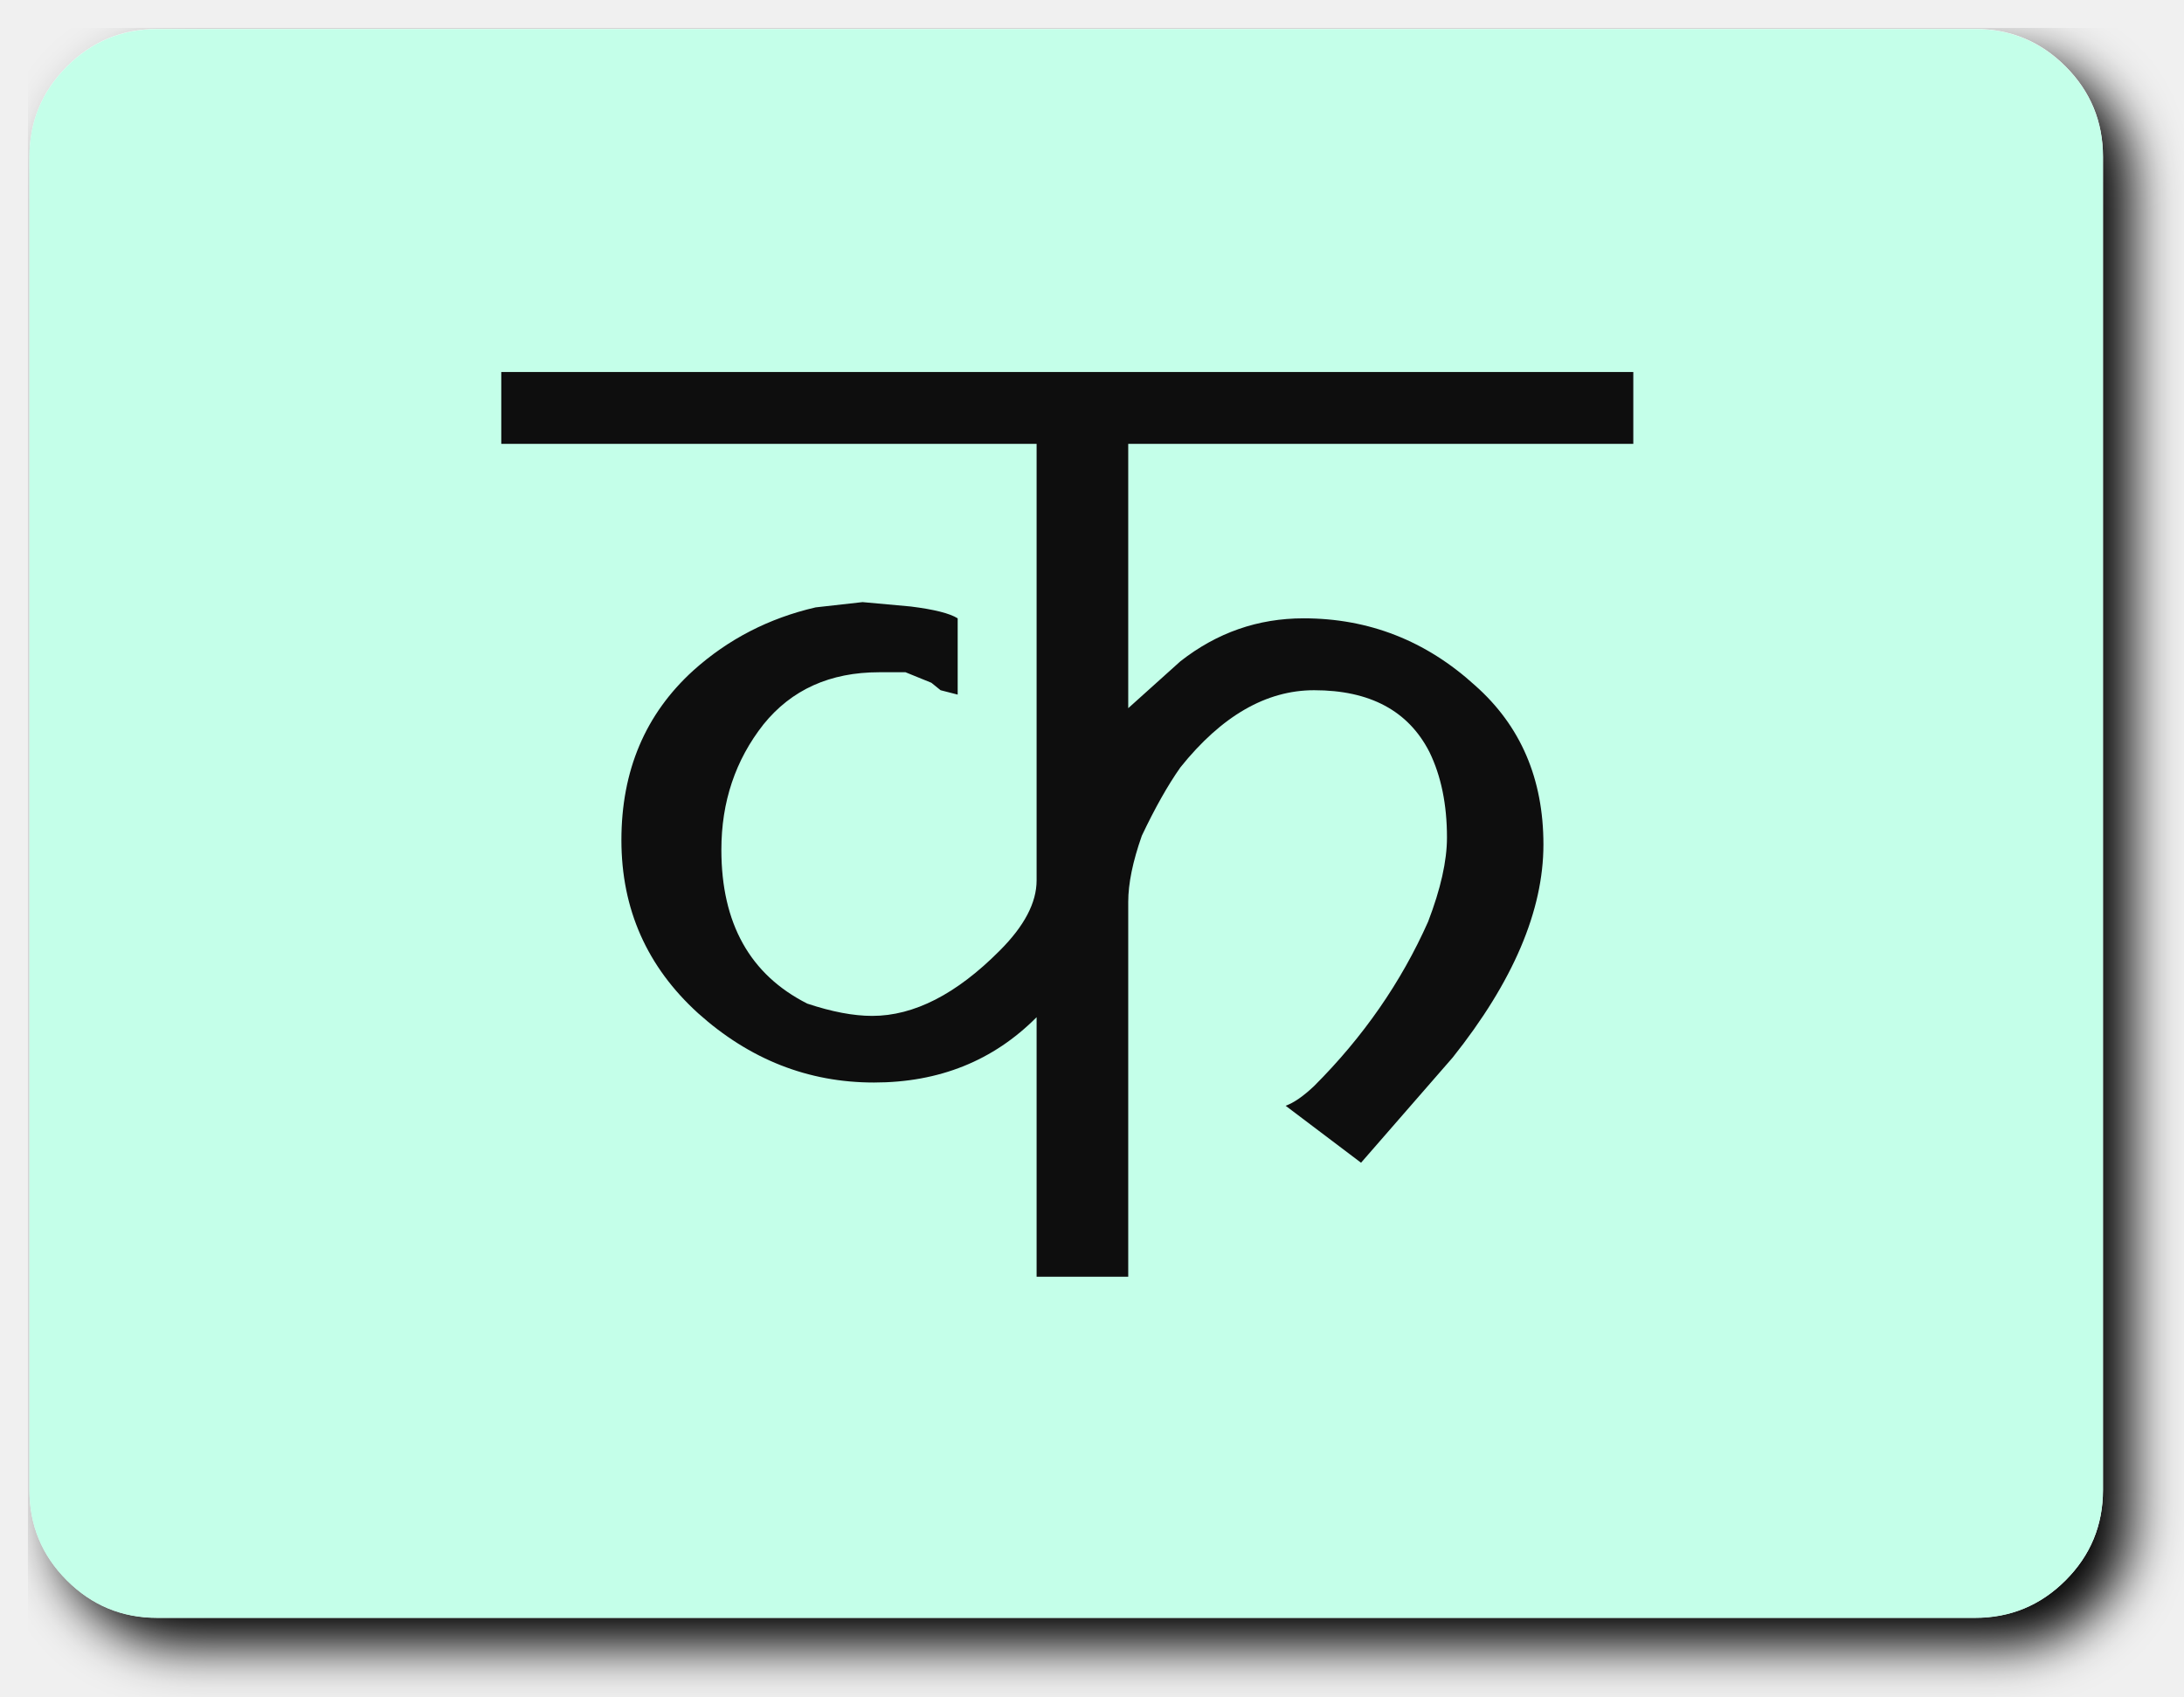
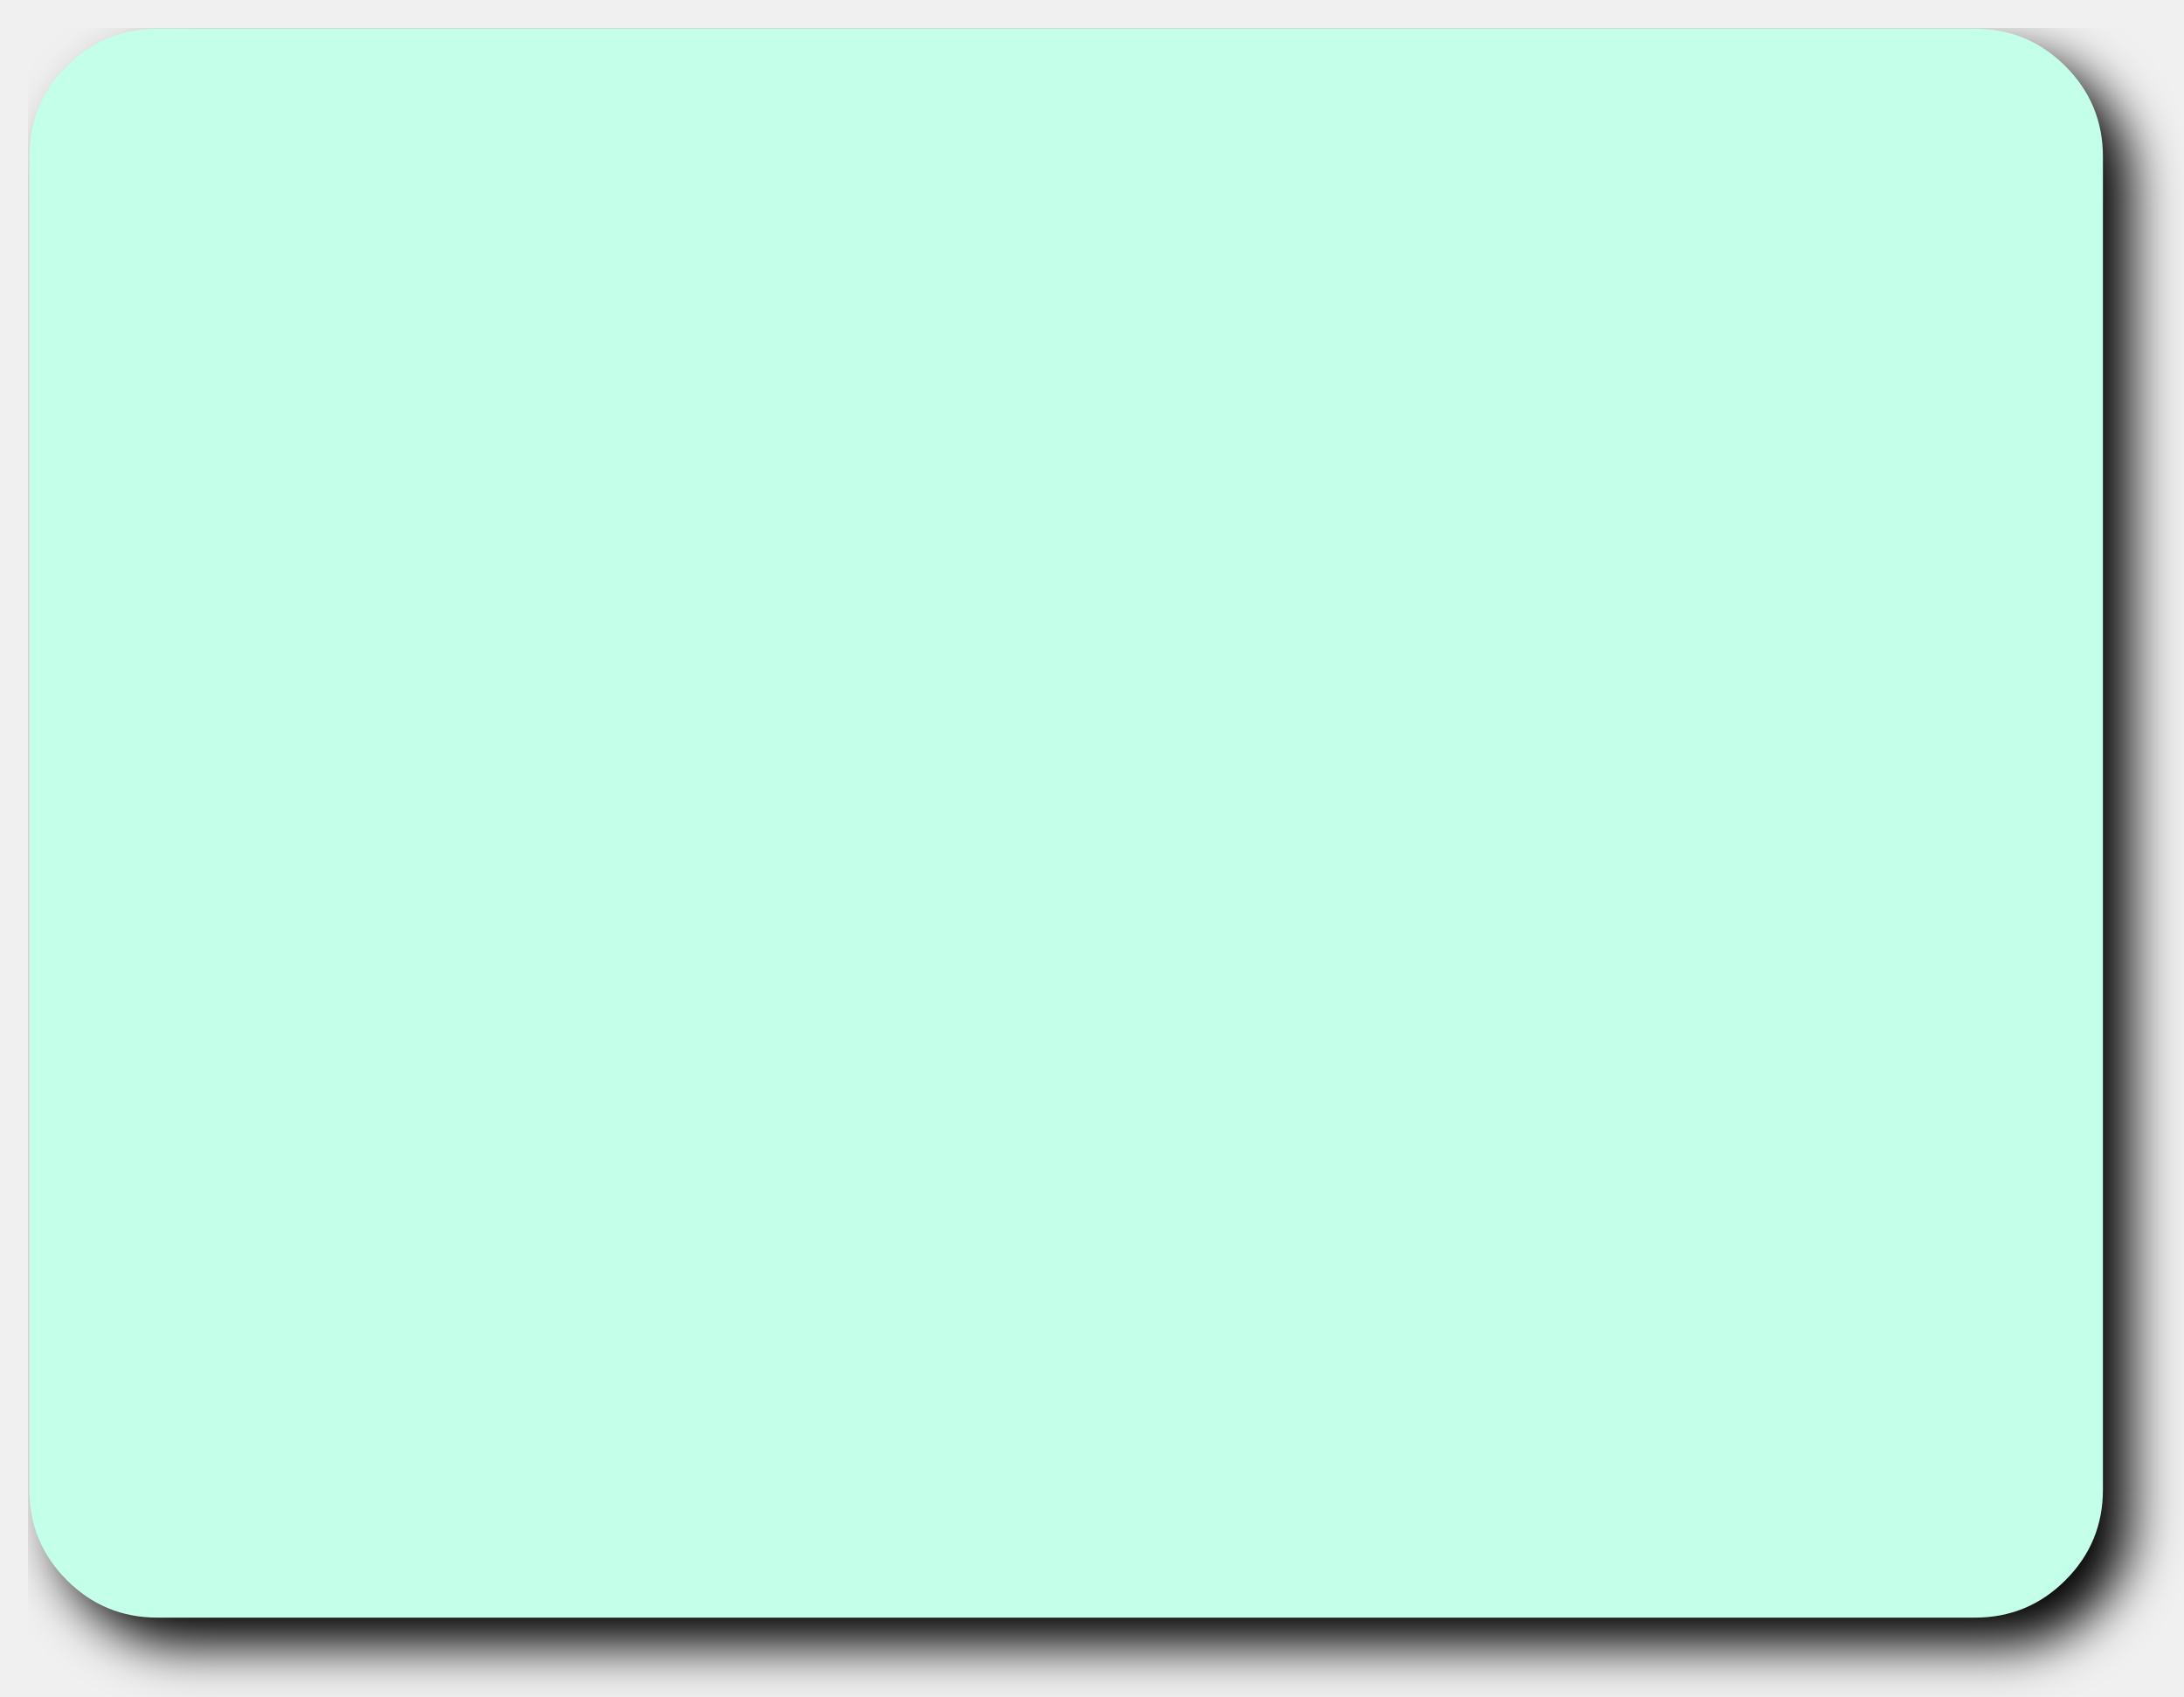
<svg xmlns="http://www.w3.org/2000/svg" xmlns:xlink="http://www.w3.org/1999/xlink" version="1.1" preserveAspectRatio="none" x="0px" y="0px" width="278px" height="216px" viewBox="0 0 278 216">
  <defs>
    <filter id="Filter_1" x="-20%" y="-20%" width="140%" height="140%" color-interpolation-filters="sRGB">
-       <feColorMatrix in="SourceGraphic" type="matrix" values="1 0 0 0 0 0 1 0 0 0 0 0 1 0 0 0 0 0 1 0 " result="result1" />
-       <feColorMatrix in="result1" type="matrix" values="1 0 0 0 0 0 1 0 0 0 0 0 1 0 0 0 0 0 0.9 0" result="result2" />
-     </filter>
-     <filter id="Filter_2" x="-20%" y="-20%" width="140%" height="140%" color-interpolation-filters="sRGB">
      <feFlood flood-color="#000000" flood-opacity="1" in="SourceGraphic" result="result1" />
      <feComposite in2="SourceGraphic" in="result1" operator="in" result="result2" />
      <feGaussianBlur in="result2" stdDeviation="3.333,3.333" result="result3" />
      <feOffset dx="3.536" dy="3.536" in="result3" result="result4" />
      <feComposite in2="result4" in="SourceGraphic" operator="over" result="result5" />
    </filter>
-     <g id="Play_BTN_01_copy_0_Layer0_0_FILL">
-       <path fill="#414141" stroke="none" d=" M 30.05 -71.1 Q 15.7 -77.15 0 -77.15 -15.7 -77.15 -30 -71.1 -43.85 -65.25 -54.5 -54.55 -65.2 -43.85 -71.05 -30.05 -77.1 -15.7 -77.1 0 -77.1 15.7 -71.05 30.05 -65.2 43.85 -54.5 54.55 -43.85 65.25 -30 71.1 -15.7 77.15 0 77.15 15.7 77.15 30.05 71.1 43.85 65.25 54.55 54.55 65.25 43.85 71.1 30.05 77.15 15.7 77.15 0 77.15 -15.7 71.1 -30.05 65.25 -43.85 54.55 -54.55 43.85 -65.25 30.05 -71.1 M 0 -72.45 Q 14.75 -72.45 28.2 -66.75 41.2 -61.25 51.25 -51.2 61.25 -41.2 66.75 -28.2 72.45 -14.75 72.45 0 72.45 14.75 66.75 28.2 61.25 41.2 51.25 51.25 41.2 61.25 28.2 66.75 14.75 72.45 0 72.45 -14.75 72.45 -28.2 66.75 -41.2 61.25 -51.2 51.25 -61.25 41.2 -66.75 28.2 -72.45 14.75 -72.45 0 -72.45 -14.75 -66.75 -28.2 -61.25 -41.2 -51.2 -51.2 -41.2 -61.25 -28.2 -66.75 -14.75 -72.45 0 -72.45 M -26.3 39 L 41.3 0 -26.3 -39.05 -26.3 39 Z" />
-       <path fill="#FFFFFF" stroke="none" d=" M 28.2 -66.75 Q 14.75 -72.45 0 -72.45 -14.75 -72.45 -28.2 -66.75 -41.2 -61.25 -51.2 -51.2 -61.25 -41.2 -66.75 -28.2 -72.45 -14.75 -72.45 0 -72.45 14.75 -66.75 28.2 -61.25 41.2 -51.2 51.25 -41.2 61.25 -28.2 66.75 -14.75 72.45 0 72.45 14.75 72.45 28.2 66.75 41.2 61.25 51.25 51.25 61.25 41.2 66.75 28.2 72.45 14.75 72.45 0 72.45 -14.75 66.75 -28.2 61.25 -41.2 51.25 -51.2 41.2 -61.25 28.2 -66.75 M 41.3 0 L -26.3 39 -26.3 -39.05 41.3 0 Z" />
-     </g>
-     <g id="Symbol_1_0_Layer0_0_FILL">
-       <path fill="#FFFFFF" stroke="none" d=" M 312.2 -208.55 Q 300.5 -220.25 283.95 -220.25 L -283.9 -220.25 Q -300.45 -220.25 -312.15 -208.55 -323.85 -196.85 -323.85 -180.3 L -323.85 236.25 Q -323.85 252.8 -312.15 264.5 -300.45 276.2 -283.9 276.2 L 283.95 276.2 Q 300.5 276.2 312.2 264.5 323.9 252.8 323.9 236.25 L 323.9 -180.3 Q 323.9 -196.85 312.2 -208.55 Z" />
-     </g>
-     <g id="Paper_2_Layer0_0_FILL">
+     <g id="Symbol_1_copy_3_0_Layer0_0_FILL">
      <path fill="#C4FFE9" stroke="none" d=" M 312.2 -208.55 Q 300.5 -220.25 283.95 -220.25 L -283.9 -220.25 Q -300.45 -220.25 -312.15 -208.55 -323.85 -196.85 -323.85 -180.3 L -323.85 236.25 Q -323.85 252.8 -312.15 264.5 -300.45 276.2 -283.9 276.2 L 283.95 276.2 Q 300.5 276.2 312.2 264.5 323.9 252.8 323.9 236.25 L 323.9 -180.3 Q 323.9 -196.85 312.2 -208.55 Z" />
-     </g>
-     <g id="Layer0_2_FILL">
-       <path fill="#0E0E0E" stroke="none" d=" M 436.1 254.8 L 430.15 260.15 430.15 230 487.75 230 487.75 221.8 358.65 221.8 358.65 230 419.7 230 419.7 279.8 Q 419.7 283.6 415.5 287.8 408.1 295.25 400.95 295.25 397.75 295.25 393.55 293.85 383.75 288.9 383.75 276.3 383.75 268.1 388.55 262 393.35 256.05 401.75 256.05 L 404.75 256.05 407.7 257.25 408.75 258.1 410.7 258.6 410.7 249.9 Q 409.35 249.05 405.35 248.55 L 399.85 248.05 394.5 248.65 Q 386.5 250.5 380.55 255.85 372.35 263.3 372.35 275.2 372.35 287 381.1 294.95 389.9 302.85 401.15 302.85 412.3 302.85 419.7 295.4 L 419.7 325 430.15 325 430.15 282.25 Q 430.15 279.1 431.7 274.7 433.95 269.95 436.1 266.9 443.15 258.1 451.35 258.1 460.9 258.1 464.5 265.15 466.5 269.25 466.5 274.9 466.5 278.9 464.35 284.5 459.75 294.85 451.35 303.25 449.5 305 448.1 305.5 L 456.7 312 467.15 300 Q 477.5 287 477.5 275.7 477.5 264.45 469.7 257.55 461.3 249.9 450.15 249.9 442.35 249.9 436.1 254.8 Z" />
    </g>
  </defs>
  <g filter="url(#Filter_1)" transform="matrix( 1, 0, 0, 1, 0,0) ">
-     <g transform="matrix( 0.2974091, 0, 0, 0.2974091, 238.4,177.2) ">
-       <g transform="matrix( 1, 0, 0, 1, 0,0) ">
-         <use xlink:href="#Play_BTN_01_copy_0_Layer0_0_FILL" />
+     <g transform="matrix( 0.4074707, 0, 0, 0.4074707, 135.7,104.8) ">
+       <g transform="matrix( 1, 0, 0, 1, 0,-27.95) ">
+         <use xlink:href="#Symbol_1_copy_3_0_Layer0_0_FILL" />
      </g>
    </g>
  </g>
-   <g transform="matrix( 0.4074707, 0, 0, 0.4074707, 135.7,93.45) ">
-     <g filter="url(#Filter_2)" transform="matrix( 2.454163, 0, 0, 2.454163, -333,-229.3) ">
-       <g transform="matrix( 0.4074707, 0, 0, 0.4074707, 135.7,104.8) ">
-         <g transform="matrix( 1, 0, 0, 1, 0,-27.95) ">
-           <use xlink:href="#Symbol_1_0_Layer0_0_FILL" />
-         </g>
-       </g>
-     </g>
-     <g transform="matrix( 1, 0, 0, 1, 0,0) ">
-       <use xlink:href="#Paper_2_Layer0_0_FILL" />
-     </g>
-   </g>
-   <g transform="matrix( 1.11615, 0, 0, 1.11615, -336.5,-200.2) ">
-     <use xlink:href="#Layer0_2_FILL" />
-   </g>
</svg>
